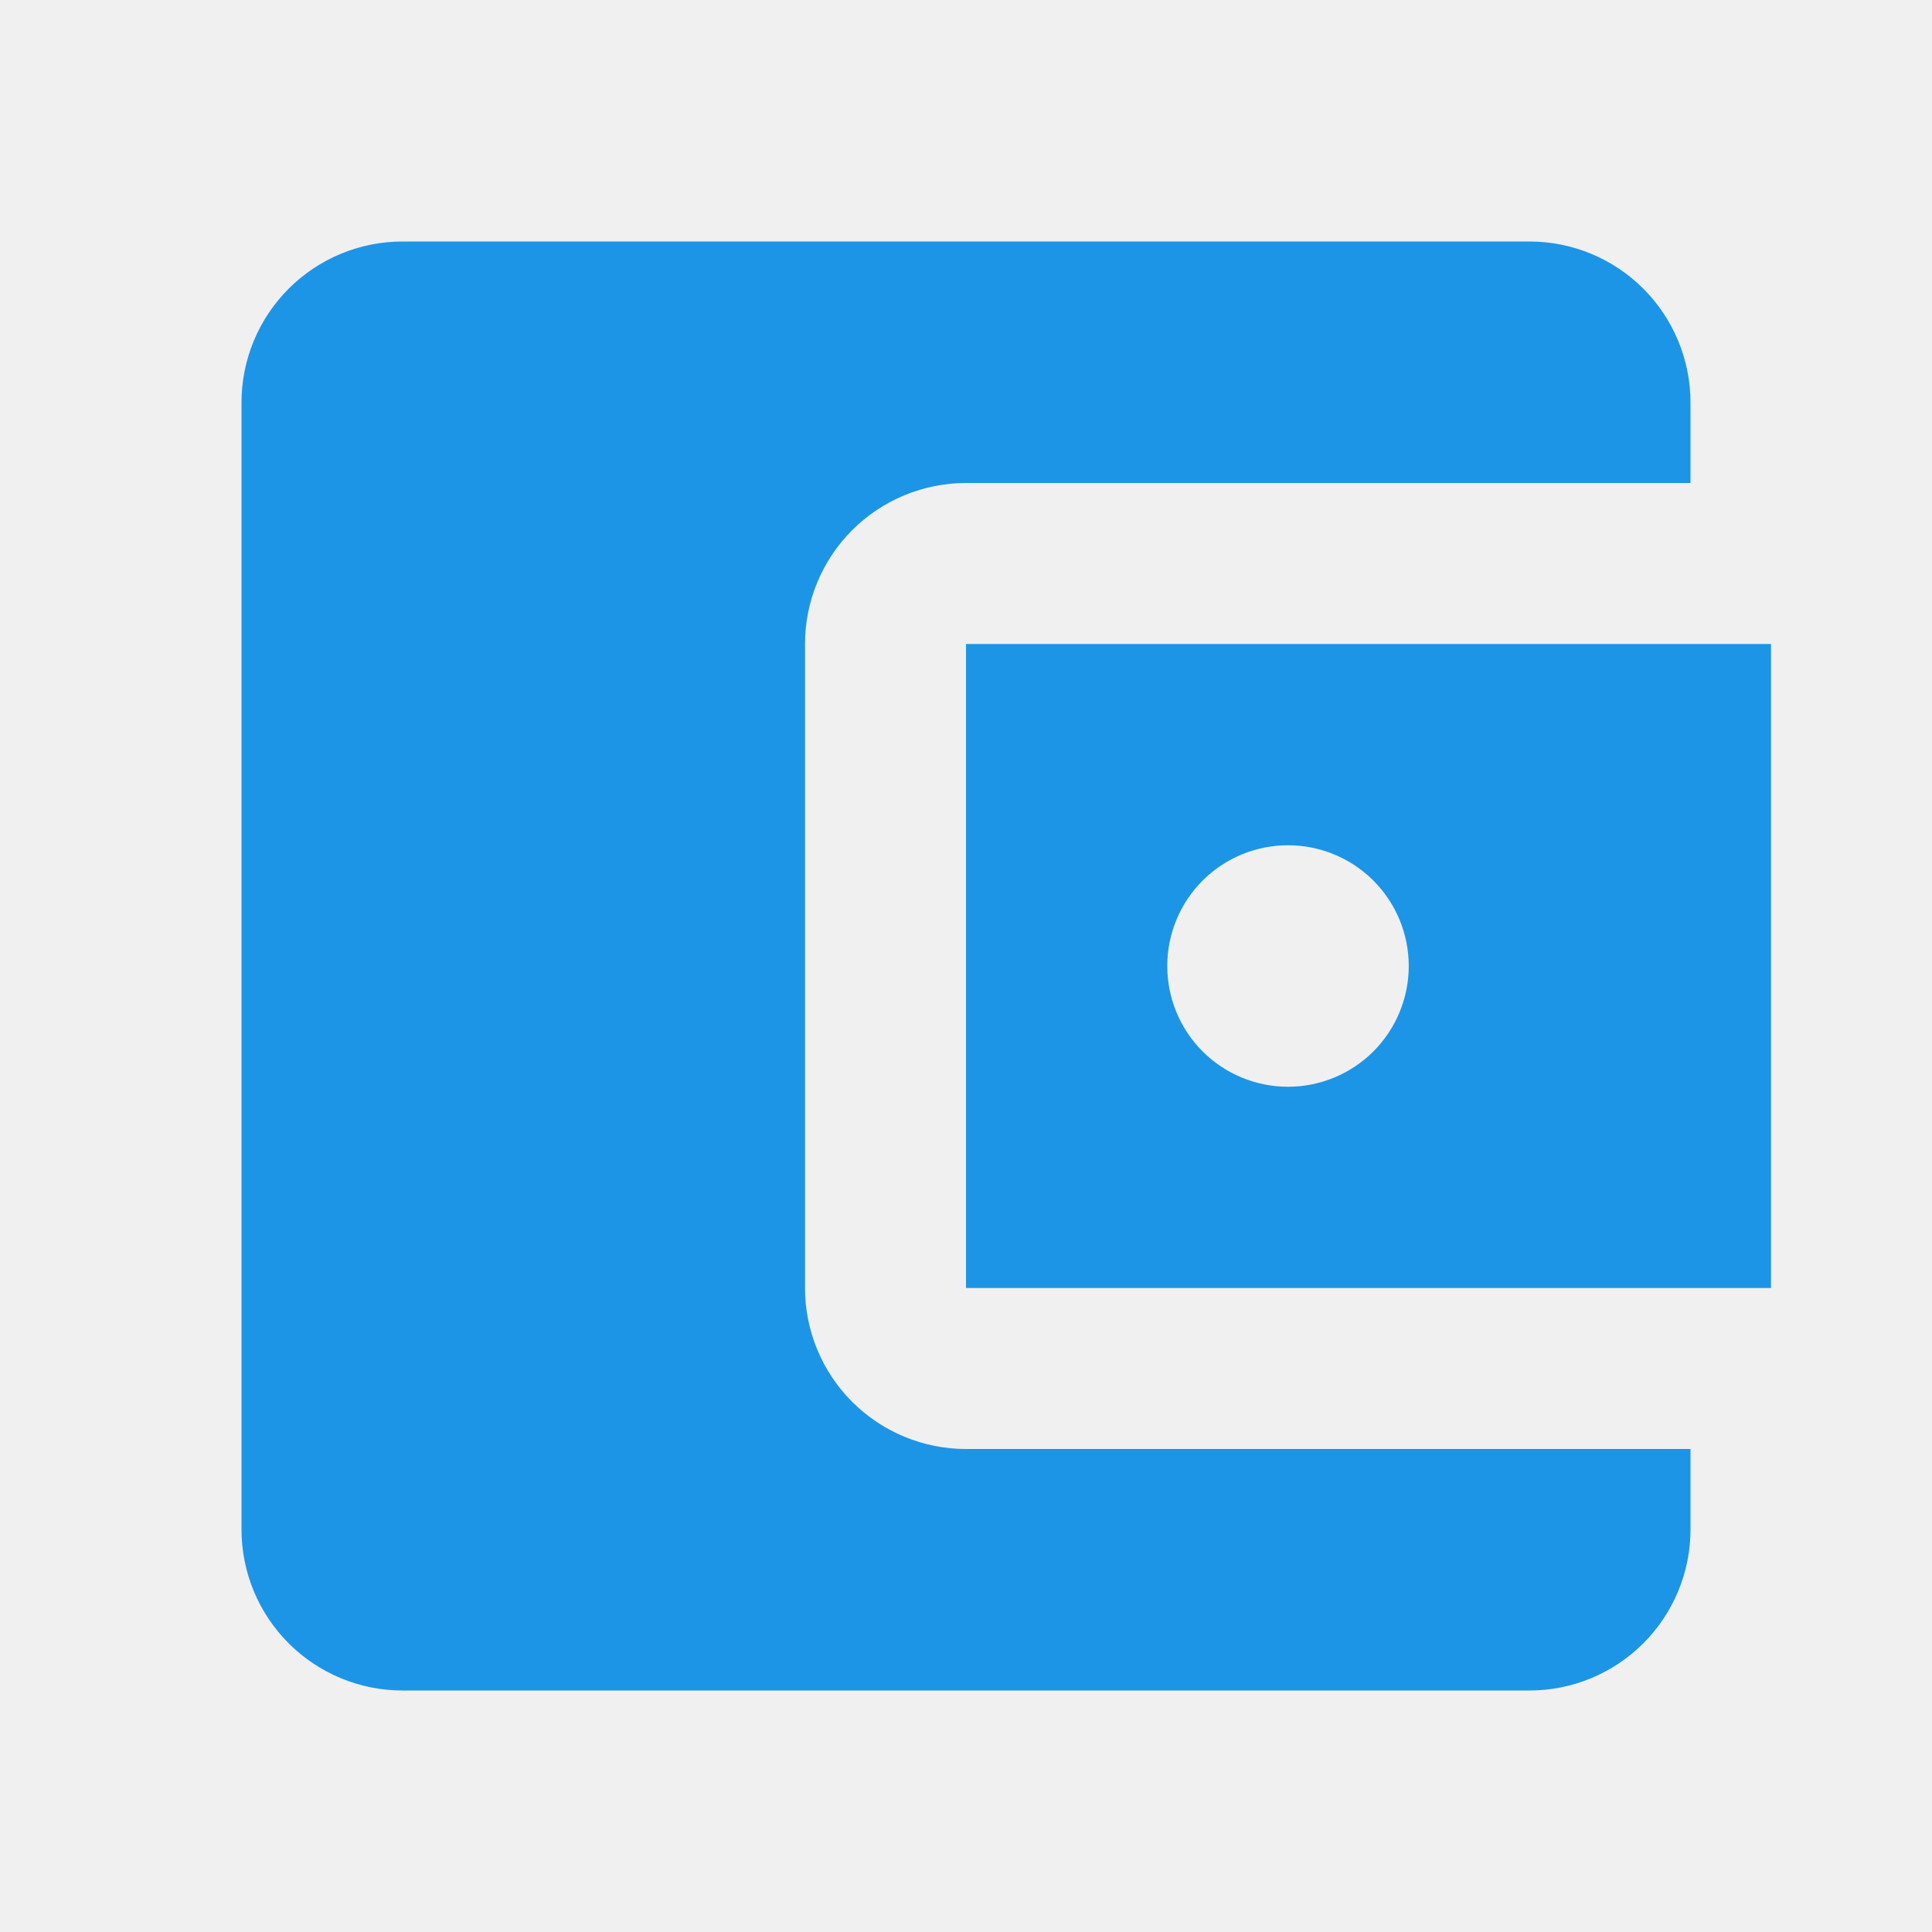
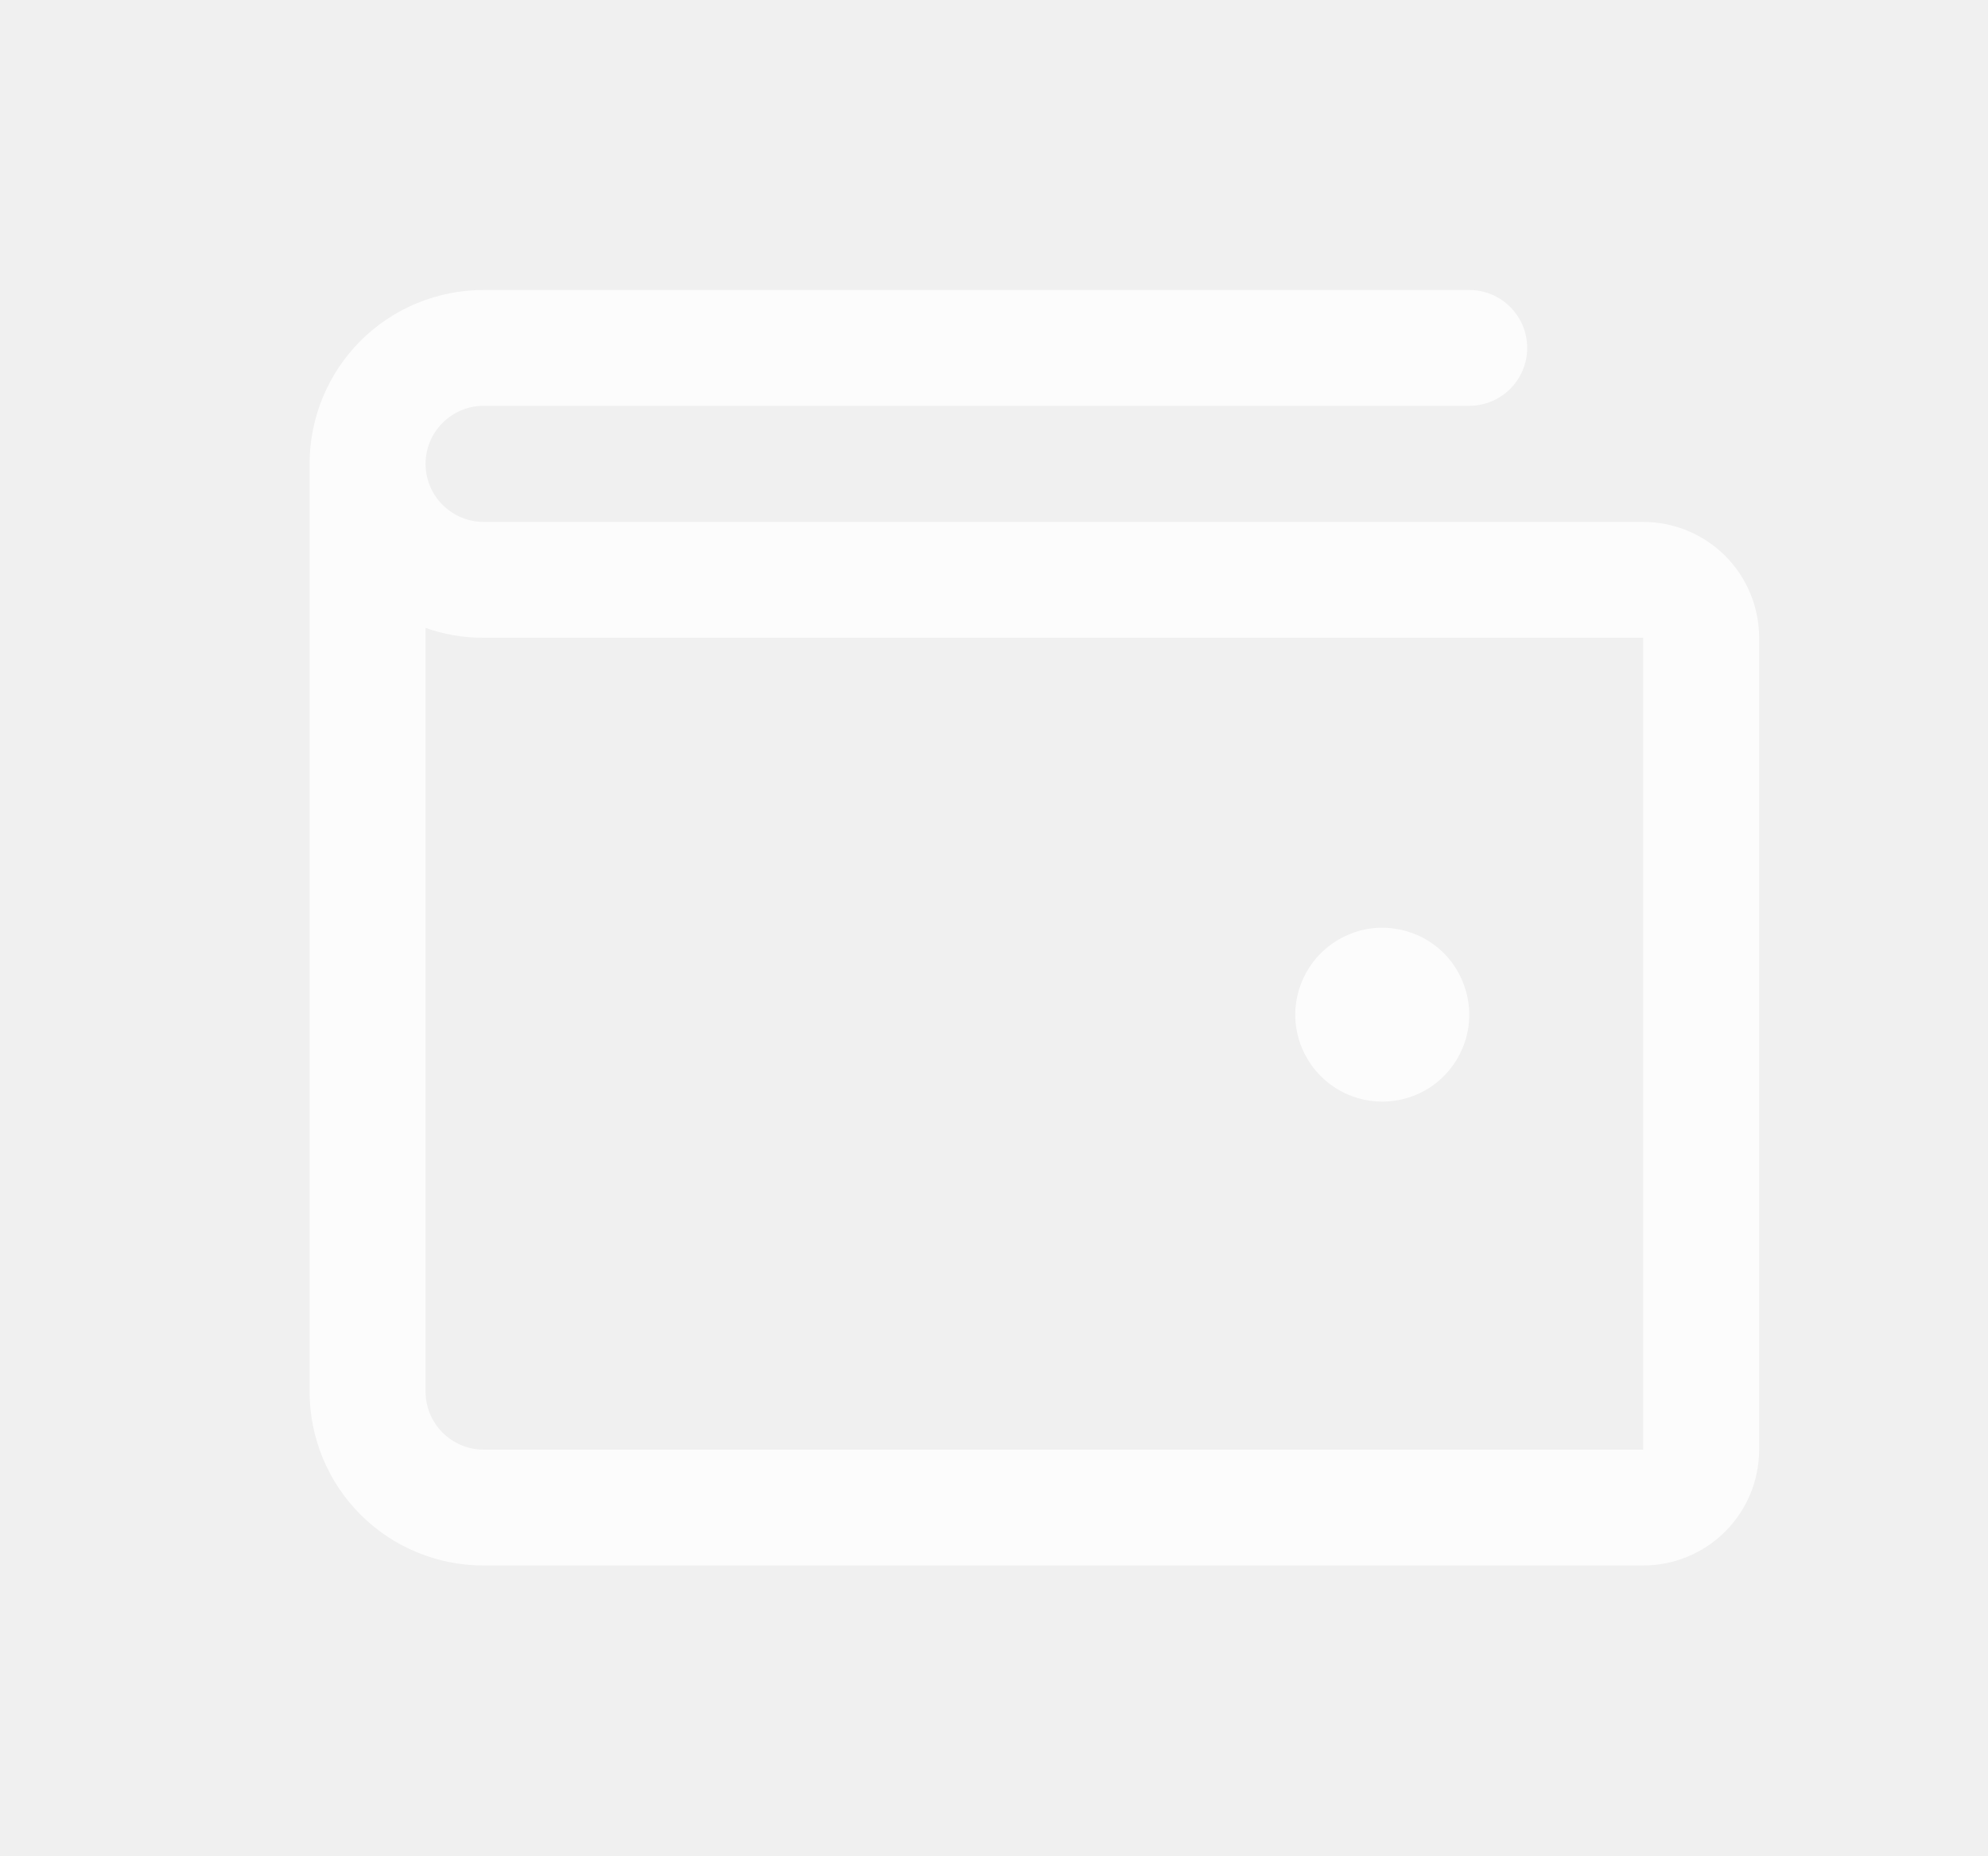
- <svg xmlns="http://www.w3.org/2000/svg" width="24" height="24" viewBox="0 0 24 24" fill="none">
-   <path d="M21 18V19C21 19.53 20.789 20.039 20.414 20.414C20.039 20.789 19.53 21 19 21H5C4.47 21 3.961 20.789 3.586 20.414C3.211 20.039 3 19.53 3 19V5C3 4.47 3.211 3.961 3.586 3.586C3.961 3.211 4.47 3 5 3H19C19.53 3 20.039 3.211 20.414 3.586C20.789 3.961 21 4.47 21 5V6H12C11.47 6 10.961 6.211 10.586 6.586C10.211 6.961 10 7.47 10 8V16C10 16.53 10.211 17.039 10.586 17.414C10.961 17.789 11.47 18 12 18M12 16H22V8H12M16 13.5C15.602 13.5 15.221 13.342 14.939 13.061C14.658 12.779 14.5 12.398 14.5 12C14.5 11.602 14.658 11.221 14.939 10.939C15.221 10.658 15.602 10.5 16 10.5C16.398 10.5 16.779 10.658 17.061 10.939C17.342 11.221 17.5 11.602 17.5 12C17.5 12.398 17.342 12.779 17.061 13.061C16.779 13.342 16.398 13.5 16 13.5Z" fill="#1C95E7" />
+ <svg xmlns="http://www.w3.org/2000/svg" width="15" height="14" viewBox="0 0 15 14" fill="none">
+   <path d="M12.398 3.938H3.648C3.532 3.938 3.421 3.891 3.339 3.809C3.257 3.727 3.211 3.616 3.211 3.5C3.211 3.384 3.257 3.273 3.339 3.191C3.421 3.109 3.532 3.062 3.648 3.062H11.086C11.202 3.062 11.313 3.016 11.395 2.934C11.477 2.852 11.523 2.741 11.523 2.625C11.523 2.509 11.477 2.398 11.395 2.316C11.313 2.234 11.202 2.188 11.086 2.188H3.648C3.3 2.188 2.966 2.326 2.72 2.572C2.474 2.818 2.336 3.152 2.336 3.5V10.5C2.336 10.848 2.474 11.182 2.72 11.428C2.966 11.674 3.3 11.812 3.648 11.812H12.398C12.63 11.812 12.853 11.72 13.017 11.556C13.181 11.392 13.273 11.17 13.273 10.938V4.812C13.273 4.58 13.181 4.358 13.017 4.194C12.853 4.03 12.63 3.938 12.398 3.938ZM12.398 10.938H3.648C3.532 10.938 3.421 10.891 3.339 10.809C3.257 10.727 3.211 10.616 3.211 10.5V4.738C3.351 4.787 3.499 4.813 3.648 4.812H12.398V10.938ZM9.773 7.656C9.773 7.526 9.812 7.4 9.884 7.292C9.956 7.184 10.059 7.1 10.179 7.05C10.299 7 10.43 6.987 10.558 7.013C10.685 7.038 10.802 7.1 10.894 7.192C10.986 7.284 11.048 7.401 11.073 7.528C11.099 7.656 11.086 7.787 11.036 7.907C10.986 8.027 10.902 8.13 10.794 8.202C10.686 8.274 10.559 8.312 10.43 8.312C10.256 8.312 10.089 8.243 9.966 8.12C9.843 7.997 9.773 7.83 9.773 7.656Z" fill="white" fill-opacity="0.8" />
</svg>
